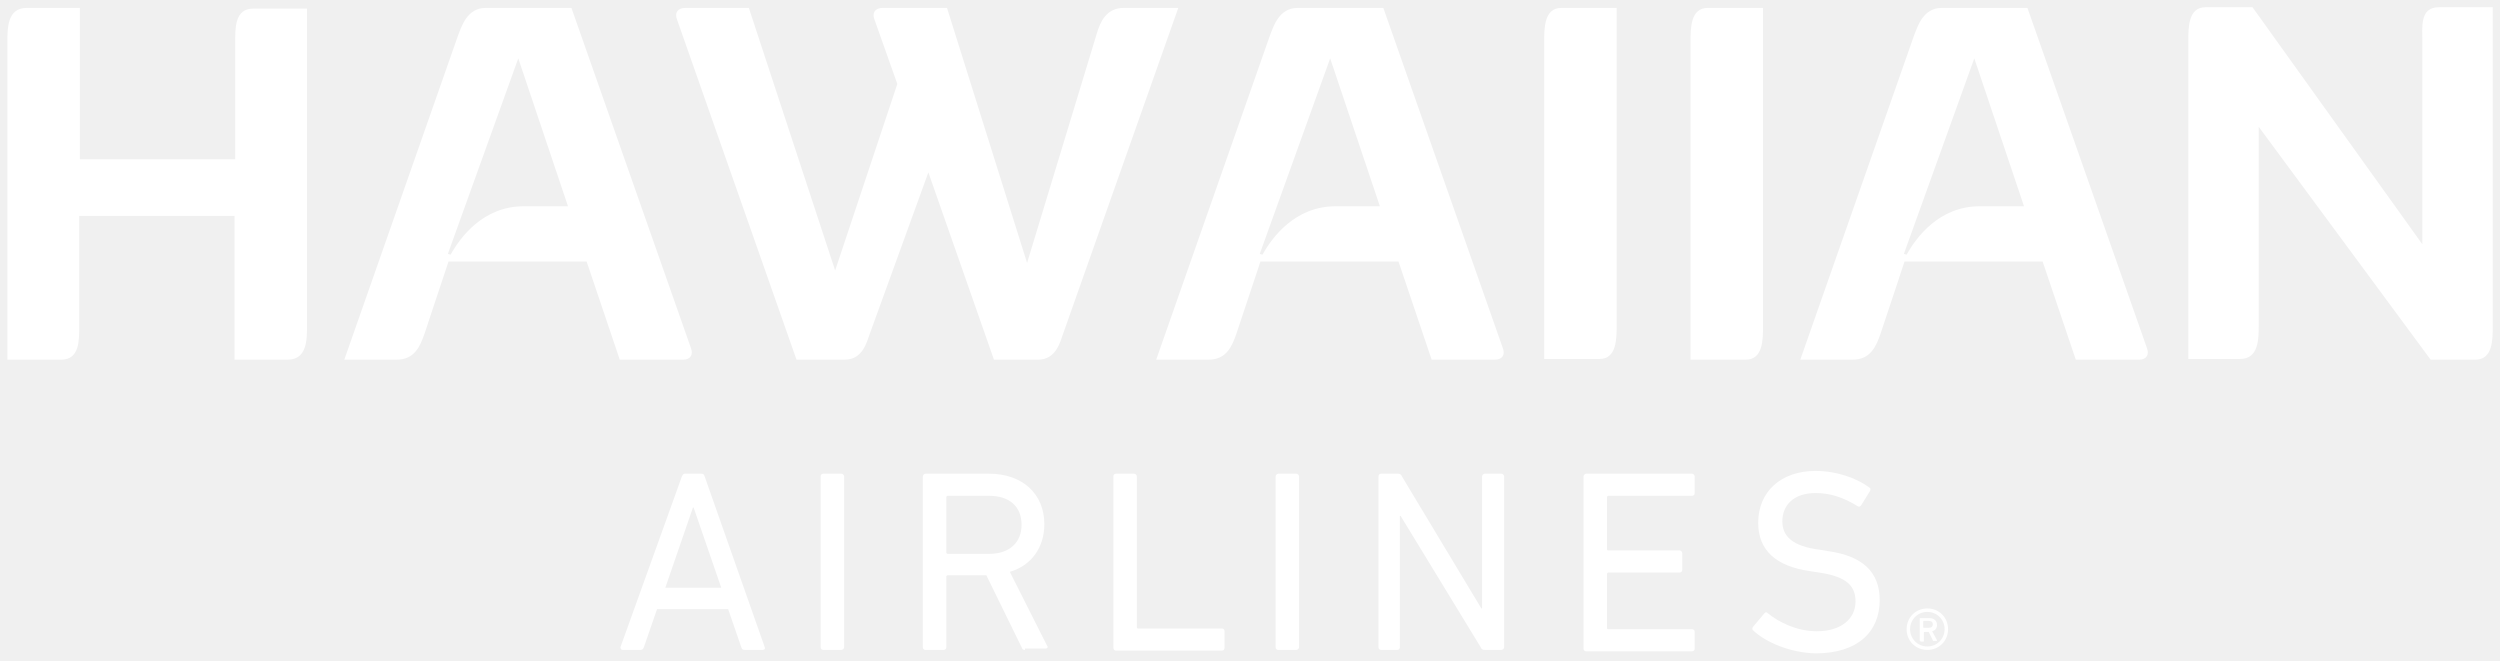
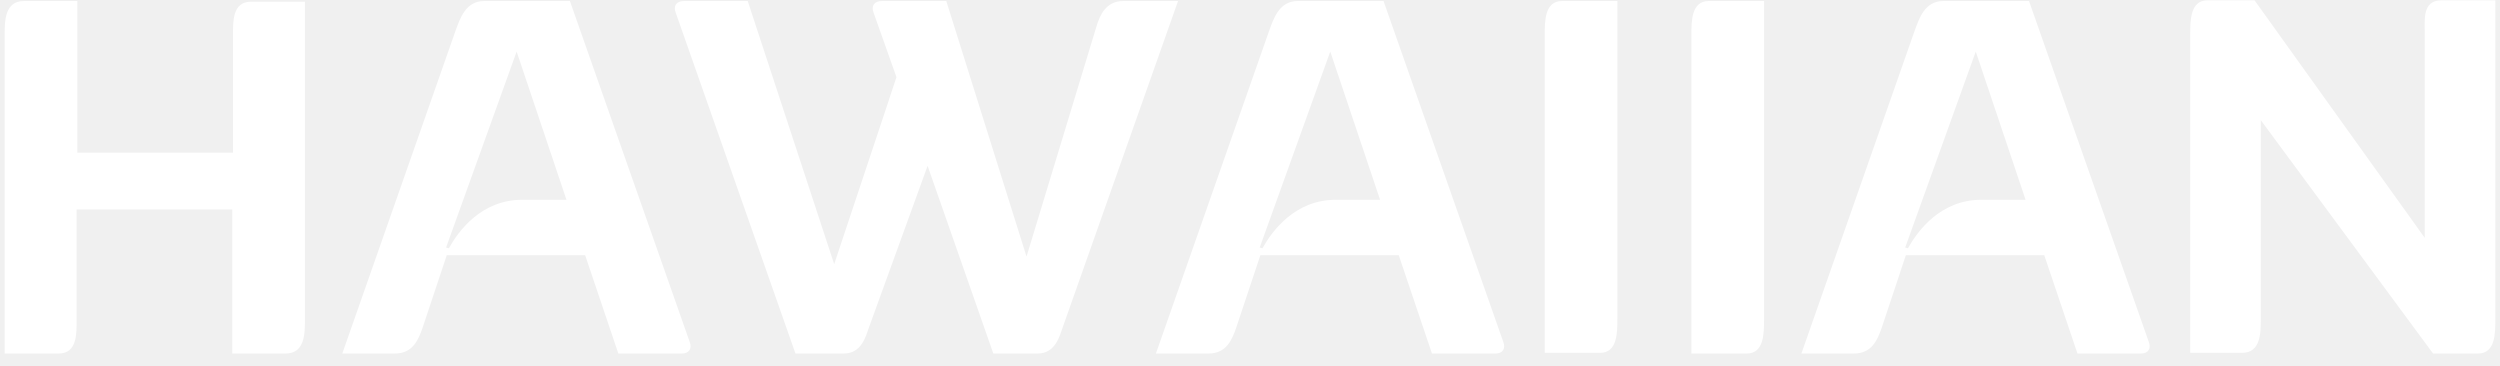
- <svg xmlns="http://www.w3.org/2000/svg" viewBox="-0.476 0.306 160.942 42.536" fill="none">
-   <path d="M123.6 39.476C124.355 39.476 124.934 40.055 124.934 40.811C124.933 41.567 124.355 42.145 123.6 42.145C122.844 42.145 122.267 41.567 122.267 40.811C122.267 40.055 122.844 39.477 123.6 39.476ZM123.6 39.699C122.978 39.699 122.489 40.189 122.489 40.811C122.489 41.434 122.978 41.923 123.6 41.924C124.222 41.924 124.711 41.434 124.711 40.811C124.711 40.188 124.222 39.699 123.6 39.699ZM123.733 40.099C124.044 40.099 124.222 40.277 124.222 40.544C124.222 40.766 124.089 40.9 123.911 40.944L124.222 41.523C124.222 41.567 124.222 41.567 124.178 41.567H124C123.956 41.567 123.955 41.567 123.955 41.523L123.688 40.989H123.422C123.418 40.989 123.378 40.991 123.378 41.033V41.567C123.378 41.612 123.377 41.612 123.333 41.612H123.155V41.567C123.111 41.567 123.111 41.567 123.111 41.523V40.143C123.111 40.099 123.111 40.099 123.155 40.099H123.733ZM123.378 40.277C123.378 40.277 123.333 40.278 123.333 40.322V40.678C123.333 40.678 123.333 40.722 123.378 40.722H123.688C123.866 40.722 123.955 40.633 123.955 40.5C123.955 40.366 123.866 40.277 123.688 40.277H123.378Z" fill="#FFFFFF" />
-   <path d="M44.666 30.801C44.8 30.801 44.844 30.846 44.888 30.979L48.755 41.968C48.8 42.057 48.755 42.146 48.622 42.146H47.466C47.333 42.146 47.288 42.101 47.244 41.968L46.4 39.521H41.822L40.977 41.968C40.933 42.101 40.844 42.146 40.755 42.146H39.6C39.511 42.146 39.466 42.057 39.466 41.968L43.421 30.979C43.466 30.89 43.511 30.801 43.6 30.801H44.666ZM42.355 38.142H45.956L44.177 32.981H44.133L42.355 38.142Z" fill="#FFFFFF" />
-   <path d="M52.355 30.979C52.355 30.89 52.4 30.801 52.533 30.801H53.689C53.778 30.801 53.867 30.89 53.867 30.979V39.699V41.968C53.867 42.057 53.778 42.146 53.689 42.146H52.533C52.444 42.146 52.355 42.101 52.355 41.968V30.979Z" fill="#FFFFFF" />
-   <path d="M63.2 30.801C65.333 30.801 66.755 32.092 66.755 34.049C66.755 35.562 65.91 36.718 64.533 37.118L66.933 41.879C67.022 41.968 66.933 42.057 66.844 42.057H65.511V42.146C65.378 42.146 65.333 42.101 65.289 41.968L63.022 37.341H60.533C60.488 37.341 60.444 37.386 60.444 37.43V41.968C60.444 42.057 60.399 42.146 60.266 42.146H59.111C59.022 42.146 58.933 42.101 58.933 41.968V30.979C58.933 30.89 59.022 30.801 59.111 30.801H63.2ZM60.533 32.225C60.488 32.225 60.444 32.269 60.444 32.314V35.872C60.444 35.917 60.488 35.962 60.533 35.962H63.2C64.489 35.962 65.289 35.25 65.289 34.093C65.288 32.892 64.489 32.225 63.2 32.225H60.533Z" fill="#FFFFFF" />
-   <path d="M71.2 30.979C71.2 30.89 71.244 30.801 71.377 30.801H72.533C72.622 30.801 72.711 30.89 72.711 30.979V40.678C72.711 40.767 72.755 40.767 72.8 40.767H78.177C78.266 40.767 78.355 40.811 78.355 40.944V42.012C78.355 42.101 78.311 42.19 78.177 42.19H71.377C71.289 42.19 71.2 42.146 71.2 42.012V30.979Z" fill="#FFFFFF" />
-   <path d="M81.644 30.979C81.644 30.89 81.733 30.801 81.822 30.801H82.977C83.066 30.801 83.155 30.89 83.155 30.979V39.032V41.968C83.155 42.057 83.066 42.146 82.977 42.146H81.822C81.733 42.146 81.644 42.101 81.644 41.968V30.979Z" fill="#FFFFFF" />
-   <path d="M88.267 30.979C88.267 30.89 88.311 30.801 88.444 30.801H89.511C89.644 30.801 89.733 30.846 89.778 30.979L94.889 39.476H94.933V30.979C94.933 30.89 95.022 30.801 95.111 30.801H96.178C96.267 30.801 96.356 30.89 96.356 30.979V41.968C96.356 42.057 96.267 42.146 96.178 42.146H95.111C94.978 42.146 94.889 42.101 94.844 41.968L89.689 33.515H89.644V41.968C89.644 42.057 89.6 42.146 89.467 42.146H88.444C88.356 42.146 88.267 42.101 88.267 41.968V30.979Z" fill="#FFFFFF" />
-   <path d="M101.466 30.979C101.466 30.89 101.555 30.801 101.644 30.801H108.444C108.533 30.801 108.622 30.89 108.622 30.979V32.047C108.622 32.136 108.577 32.225 108.444 32.225H103.066C103.022 32.225 102.977 32.269 102.977 32.314V35.65C102.977 35.739 103.022 35.739 103.066 35.739H107.644C107.733 35.739 107.822 35.828 107.822 35.917V36.985C107.822 37.074 107.777 37.163 107.644 37.163H103.066C103.022 37.163 102.977 37.207 102.977 37.252V40.722C102.977 40.811 103.022 40.811 103.066 40.811H108.444C108.533 40.811 108.622 40.855 108.622 40.989V42.057C108.622 42.146 108.577 42.235 108.444 42.235H101.644C101.555 42.235 101.466 42.19 101.466 42.057V30.979Z" fill="#FFFFFF" />
-   <path d="M112.4 40.9C112.311 40.855 112.311 40.722 112.4 40.633L113.111 39.788C113.2 39.699 113.244 39.699 113.333 39.788C114.044 40.366 115.2 40.944 116.489 40.944C118.044 40.944 118.977 40.144 118.977 39.032C118.977 38.053 118.444 37.43 116.622 37.163L116.044 37.074C113.866 36.763 112.711 35.739 112.711 33.96C112.711 31.958 114.177 30.623 116.4 30.623C117.733 30.623 119.022 31.068 119.866 31.691C119.955 31.735 119.955 31.824 119.911 31.913L119.333 32.847C119.244 32.937 119.2 32.937 119.111 32.892C118.177 32.314 117.333 32.047 116.4 32.047C115.022 32.047 114.266 32.803 114.266 33.871C114.266 34.805 114.889 35.472 116.666 35.695L117.2 35.784C119.422 36.095 120.533 37.118 120.533 38.943C120.533 40.944 119.155 42.368 116.4 42.368C114.755 42.324 113.2 41.656 112.4 40.9Z" fill="#FFFFFF" />
+ <svg xmlns="http://www.w3.org/2000/svg" viewBox="-0.3 0.75 160.6 23.5" fill="none">
  <path d="M19.289 0.815V21.28C19.289 22.17 19.289 23.46 18.044 23.46H14.622V14.207H4.622V21.28C4.622 22.17 4.667 23.46 3.467 23.46H0V2.995C0 2.106 0 0.815 1.244 0.815H4.667V10.559H14.667V3.04C14.667 2.15 14.622 0.86 15.822 0.86H19.289V0.815Z" fill="#FFFFFF" />
  <path d="M44.001 22.704C44.178 23.149 43.956 23.46 43.511 23.46H39.422L37.289 17.143H28.4L26.844 21.814C26.578 22.571 26.222 23.46 25.067 23.46H21.689L28.978 2.684C29.245 1.972 29.601 0.815 30.8 0.815H36.311L44.001 22.704ZM28.356 16.653L28.534 16.698C29.156 15.586 30.622 13.584 33.245 13.584H36.089L32.889 4.063L28.356 16.653Z" fill="#FFFFFF" />
  <path d="M75.378 0.815L67.956 21.814C67.778 22.304 67.511 23.46 66.356 23.46H63.511L59.289 11.404L55.511 21.814C55.333 22.304 55.067 23.46 53.911 23.46H50.8L43.111 1.572C42.933 1.127 43.156 0.815 43.644 0.815H47.733L53.289 17.721L57.289 5.709L55.822 1.572C55.644 1.127 55.867 0.815 56.355 0.815H60.489L65.644 17.232L70.133 2.462C70.356 1.705 70.756 0.815 71.867 0.815H75.378V0.815Z" fill="#FFFFFF" />
  <path d="M96.267 22.704C96.445 23.149 96.222 23.46 95.778 23.46H91.689L89.555 17.143H80.666L79.111 21.814C78.844 22.571 78.489 23.46 77.334 23.46H73.956L81.245 2.684C81.511 1.972 81.867 0.815 83.067 0.815H88.578L96.267 22.704ZM80.623 16.653L80.8 16.698C81.422 15.586 82.889 13.584 85.511 13.584H88.356L85.156 4.063L80.623 16.653Z" fill="#FFFFFF" />
  <path d="M98.933 2.995C98.933 2.106 98.933 0.815 100.044 0.815H103.6V18.255V21.236C103.6 22.126 103.6 23.416 102.489 23.416H98.933V2.995Z" fill="#FFFFFF" />
  <path d="M108.355 2.995C108.355 2.106 108.355 0.815 109.467 0.815H113.022V17.899V21.28C113.022 22.17 113.022 23.46 111.911 23.46H108.355V2.995Z" fill="#FFFFFF" />
  <path d="M137.734 22.704C137.911 23.149 137.689 23.46 137.245 23.46H133.156L131.022 17.143H122.133L120.578 21.814C120.311 22.571 119.956 23.46 118.8 23.46H115.422L122.711 2.684C122.978 1.972 123.334 0.815 124.534 0.815H130.044L137.734 22.704ZM122.089 16.653L122.267 16.698C122.889 15.586 124.356 13.584 126.978 13.584H129.823L126.623 4.063L122.089 16.653Z" fill="#FFFFFF" />
  <path d="M160 0.815V21.28C160 22.17 160 23.46 158.889 23.46H156L144.933 8.468V21.236C144.933 22.126 144.933 23.416 143.733 23.416H140.4V2.951C140.4 2.061 140.4 0.771 141.511 0.771H144.533L155.467 16.031V2.951C155.467 2.061 155.289 0.771 156.533 0.771H160V0.815Z" fill="#FFFFFF" />
</svg>
